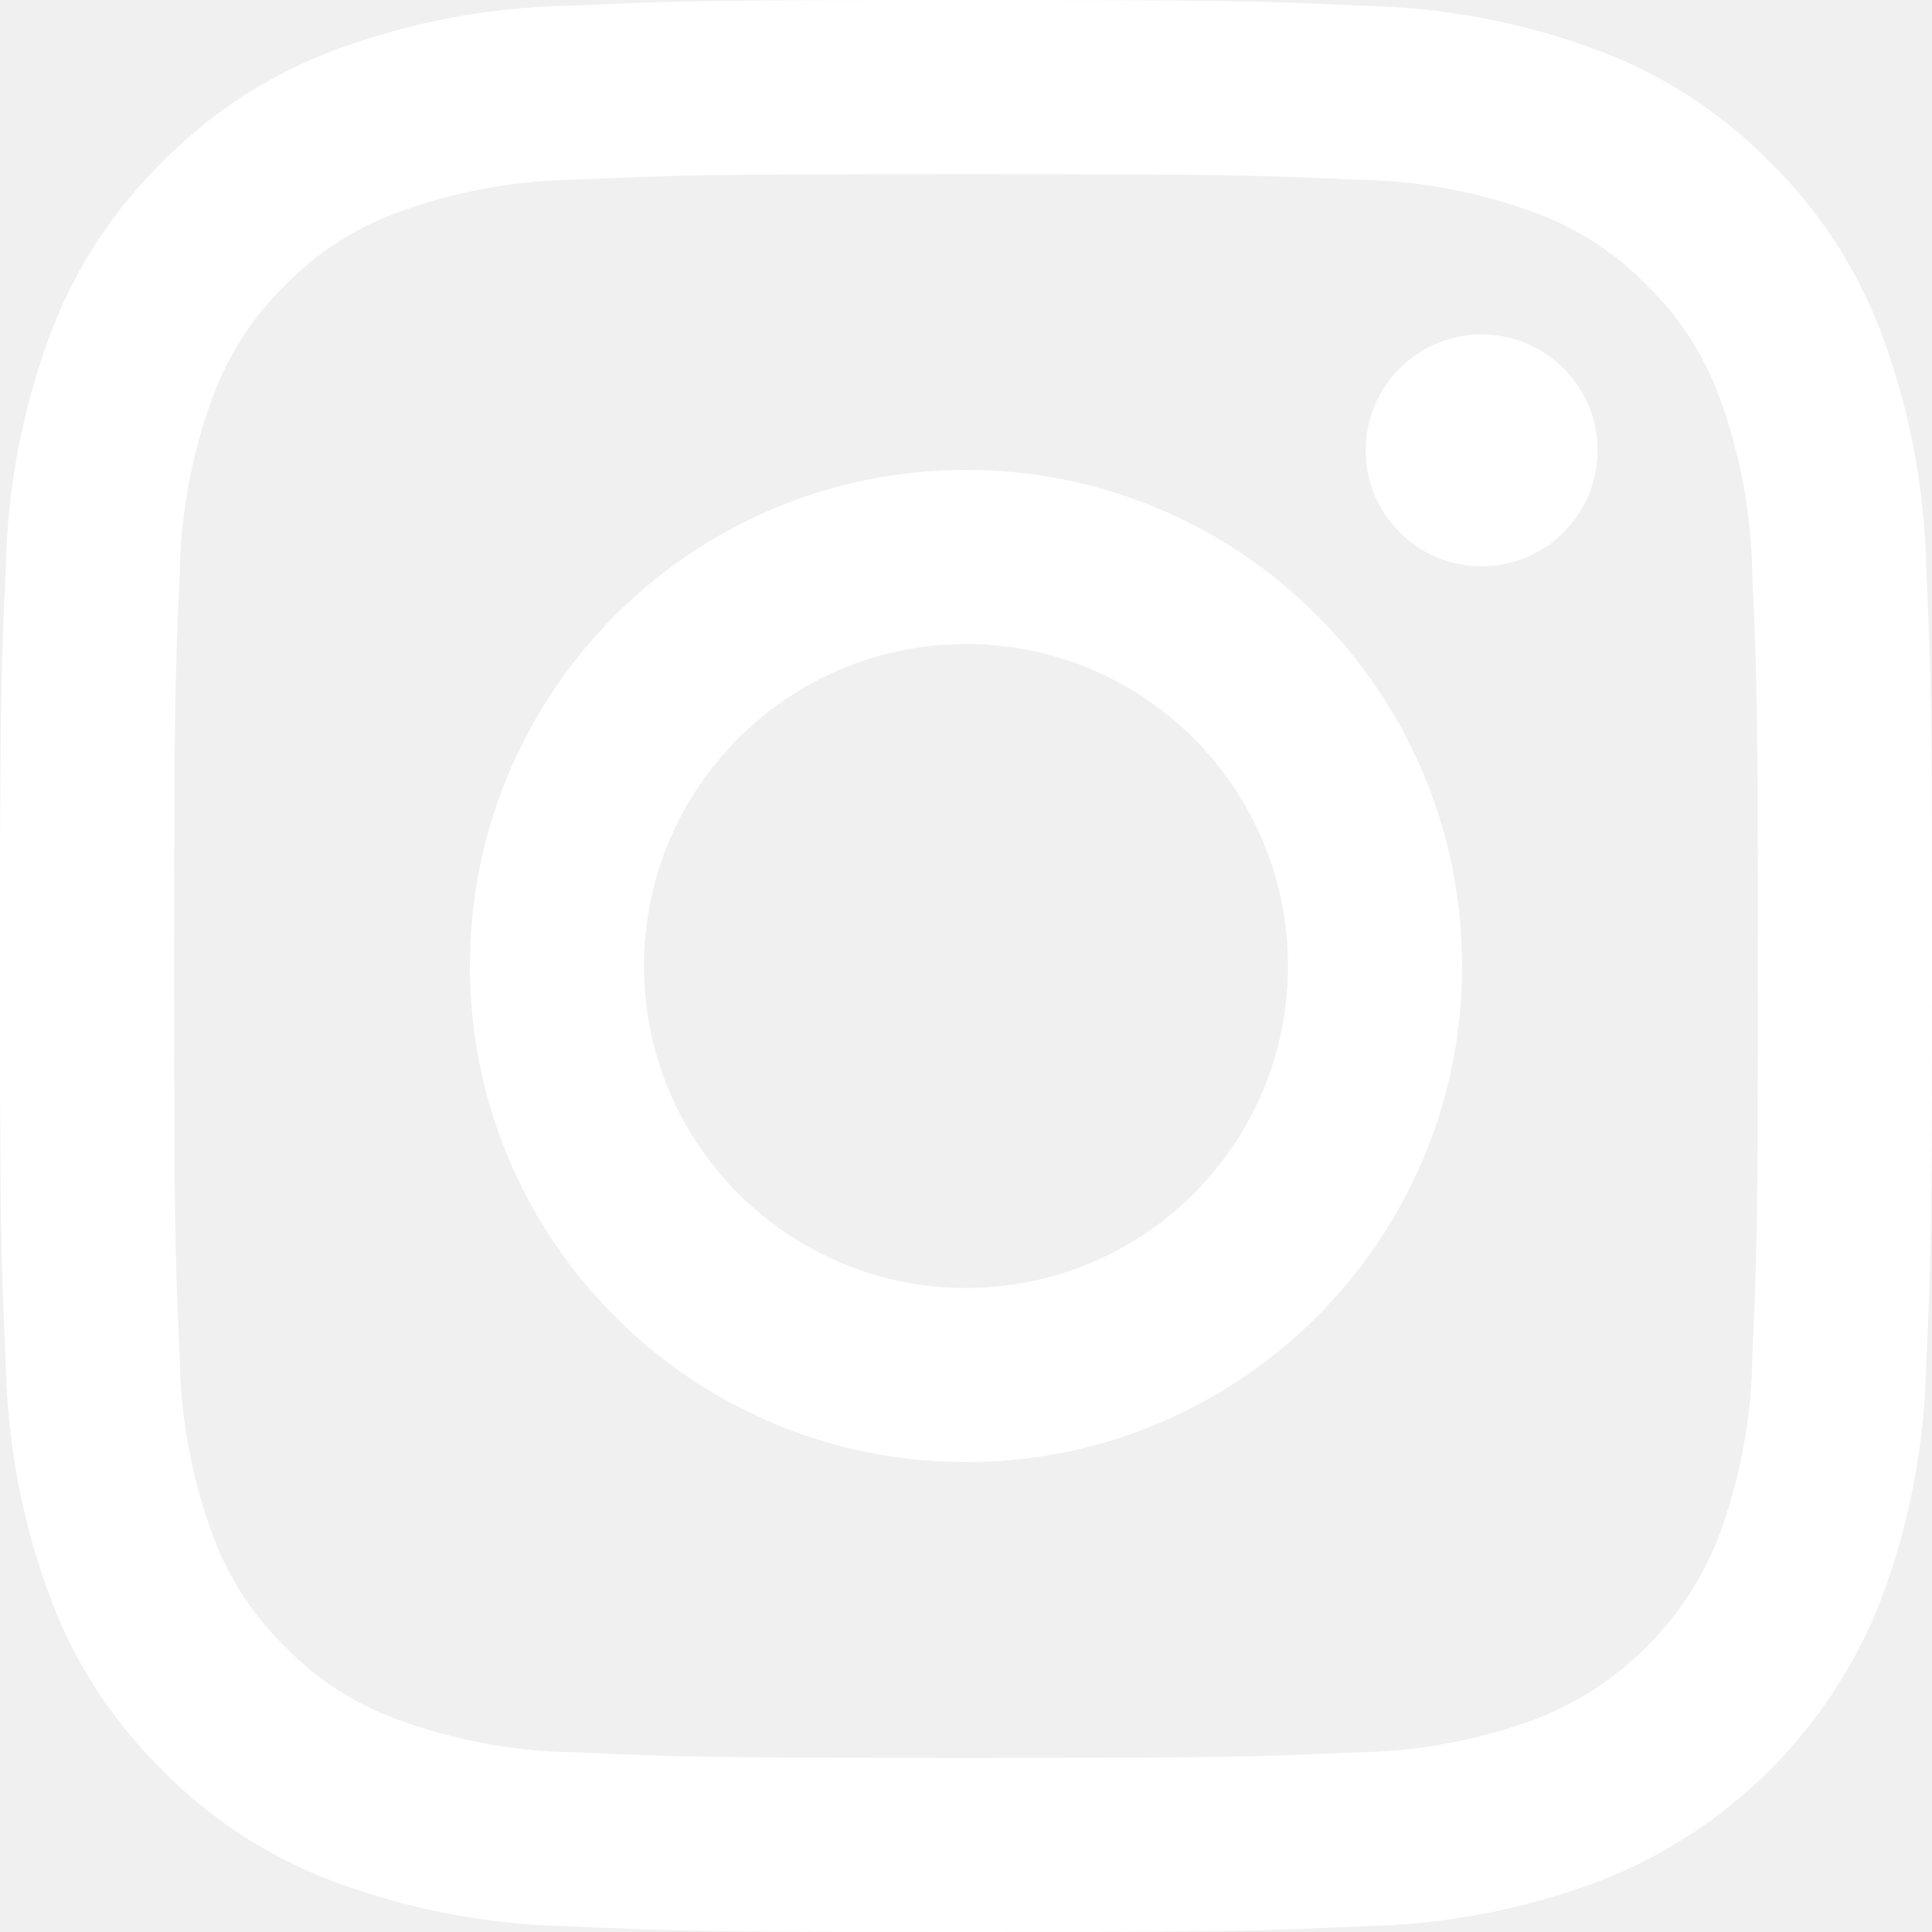
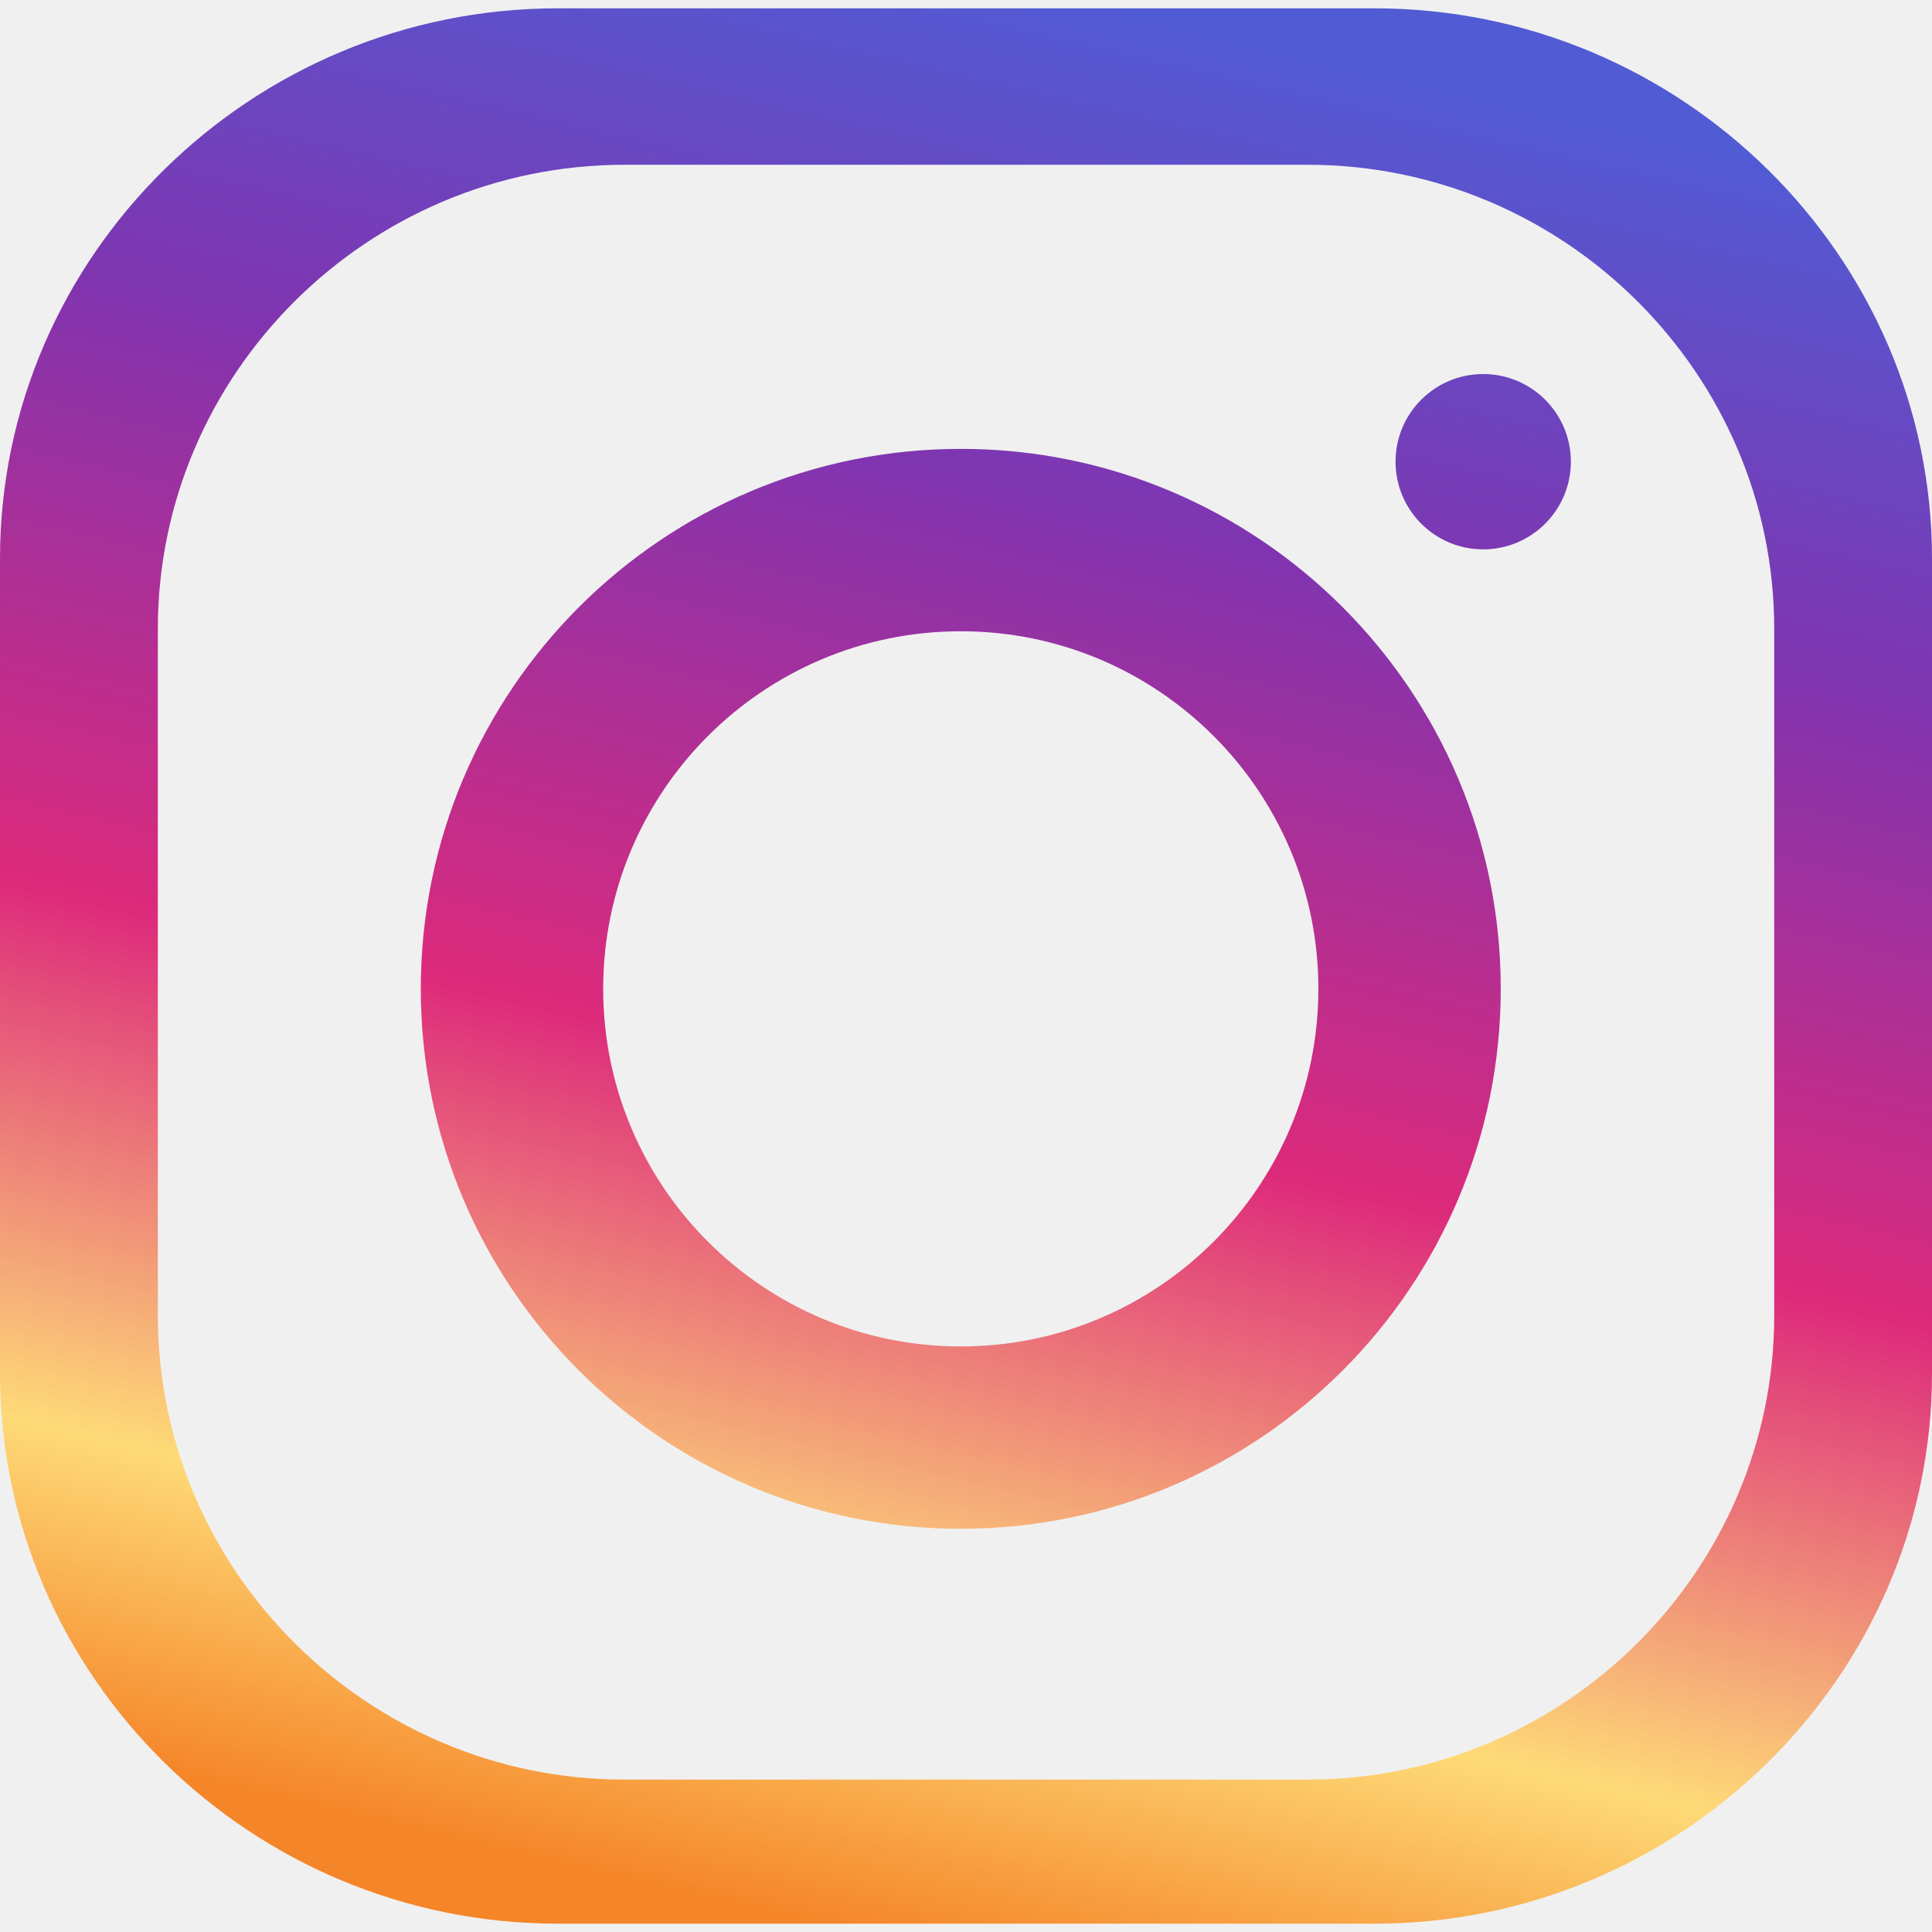
- <svg xmlns="http://www.w3.org/2000/svg" id="Instagram" viewBox="0 0 18 18">
+ <svg xmlns="http://www.w3.org/2000/svg" viewBox="0 0 333333 333333" shape-rendering="geometricPrecision" text-rendering="geometricPrecision" image-rendering="optimizeQuality" fill-rule="evenodd" clip-rule="evenodd">
  <defs>
-     <style>.cls-1{fill:#fff;}</style>
+     <linearGradient id="a" gradientUnits="userSpaceOnUse" x1="128982" y1="329187" x2="204352" y2="4148.82">
+       <stop offset="0" stop-color="#f58529" />
+       <stop offset=".161" stop-color="#feda77" />
+       <stop offset=".431" stop-color="#dd2a7b" />
+       <stop offset=".741" stop-color="#8134af" />
+       <stop offset="1" stop-color="#515bd4" />
+     </linearGradient>
  </defs>
-   <path class="cls-1" d="M18.946,6.289a6.606,6.606,0,0,0-.418-2.185,4.412,4.412,0,0,0-1.038-1.594,4.412,4.412,0,0,0-1.594-1.038,6.606,6.606,0,0,0-2.185-.418C12.751,1.01,12.444,1,10,1s-2.751.01-3.711,0.054a6.606,6.606,0,0,0-2.185.418A4.412,4.412,0,0,0,2.511,2.511,4.412,4.412,0,0,0,1.472,4.105a6.606,6.606,0,0,0-.418,2.185C1.01,7.249,1,7.556,1,10s0.01,2.751.054,3.711a6.606,6.606,0,0,0,.418,2.185,4.412,4.412,0,0,0,1.038,1.594,4.411,4.411,0,0,0,1.594,1.038,6.606,6.606,0,0,0,2.185.418C7.249,18.99,7.556,19,10,19s2.751-.01,3.711-0.054a6.606,6.606,0,0,0,2.185-.418,4.602,4.602,0,0,0,2.632-2.632,6.606,6.606,0,0,0,.418-2.185C18.99,12.751,19,12.444,19,10S18.99,7.249,18.946,6.289Zm-1.62,7.347a4.978,4.978,0,0,1-.31,1.671A2.98,2.98,0,0,1,15.308,17.016a4.979,4.979,0,0,1-1.671.31C12.688,17.369,12.403,17.378,10,17.378s-2.688-.009-3.637-0.052A4.979,4.979,0,0,1,4.692,17.016a2.788,2.788,0,0,1-1.035-.673A2.788,2.788,0,0,1,2.984,15.308a4.978,4.978,0,0,1-.31-1.671C2.631,12.688,2.622,12.403,2.622,10s0.009-2.688.052-3.637A4.979,4.979,0,0,1,2.984,4.692a2.788,2.788,0,0,1,.673-1.035A2.788,2.788,0,0,1,4.692,2.984a4.979,4.979,0,0,1,1.671-.31C7.312,2.631,7.597,2.622,10,2.622s2.688,0.009,3.637.052a4.979,4.979,0,0,1,1.671.31,2.788,2.788,0,0,1,1.035.673A2.788,2.788,0,0,1,17.016,4.692a4.979,4.979,0,0,1,.31,1.671c0.043,0.949.052,1.234,0.052,3.637S17.369,12.688,17.326,13.637ZM10,5.378A4.622,4.622,0,1,0,14.622,10,4.622,4.622,0,0,0,10,5.378ZM10,13a3,3,0,1,1,3-3A3,3,0,0,1,10,13Zm5.884-7.804a1.08,1.08,0,1,1-1.08-1.08A1.08,1.08,0,0,1,15.884,5.196Z" transform="translate(-1 -1)" />
+   <path d="M96206 1436h140927c52923 0 96200 42742 96200 94958v140546c0 52228-43278 94956-96198 94956l-140929-2C43283 331894 0 289166 0 236938V96392C0 44178 43283 1436 96206 1436zm69563 76009c51427 0 93159 41732 93159 93159 0 51433-41732 93159-93159 93159-51441 0-93167-41726-93167-93159 0-51427 41726-93159 93167-93159zm0 31467c34055 0 61694 27633 61694 61694s-27640 61700-61694 61700c-34067 0-61701-27639-61701-61700s27634-61694 61701-61694zm90128-44378c8354 0 15128 6774 15128 15120 0 8354-6774 15128-15128 15128-8348 0-15120-6774-15120-15128 0-8348 6774-15120 15120-15120zM107722 28430h117907c44273 0 80482 36029 80482 80059v118497c0 44028-36209 80051-80482 80051l-117907 2c-44273 0-80488-36023-80488-80051V108487c0-44028 36215-80057 80488-80057z" fill="url(#a)" />
</svg>
